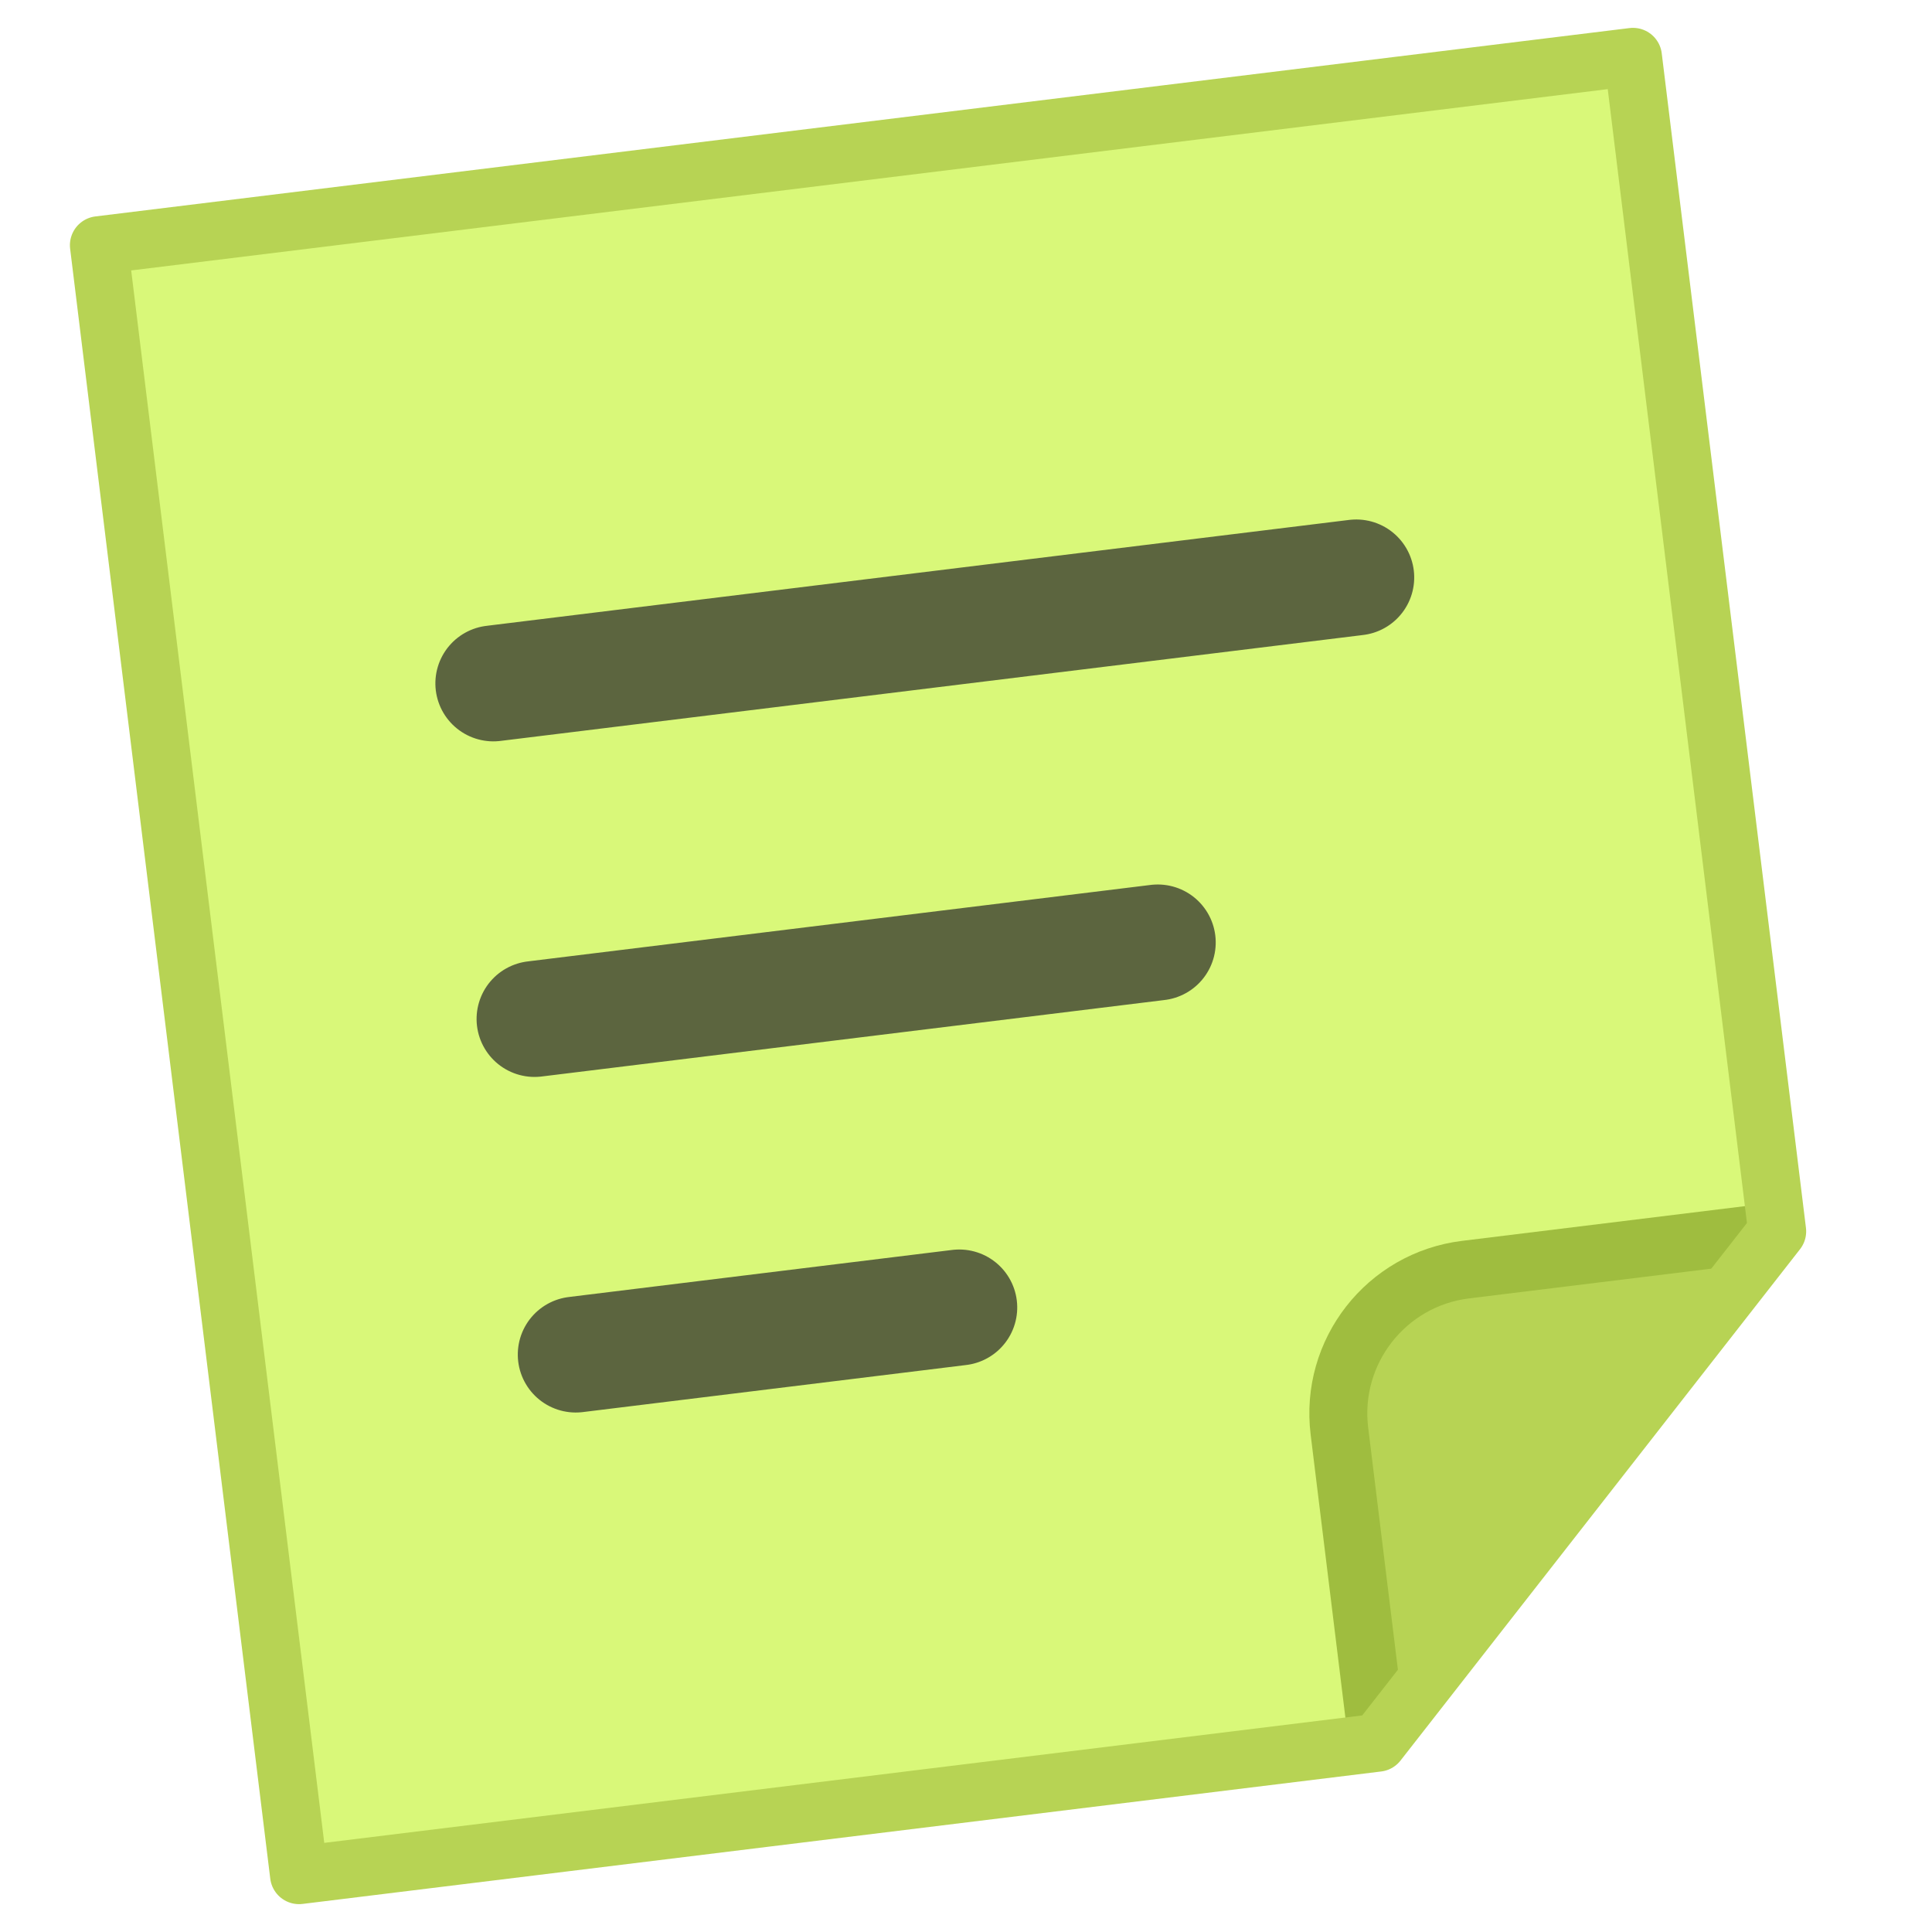
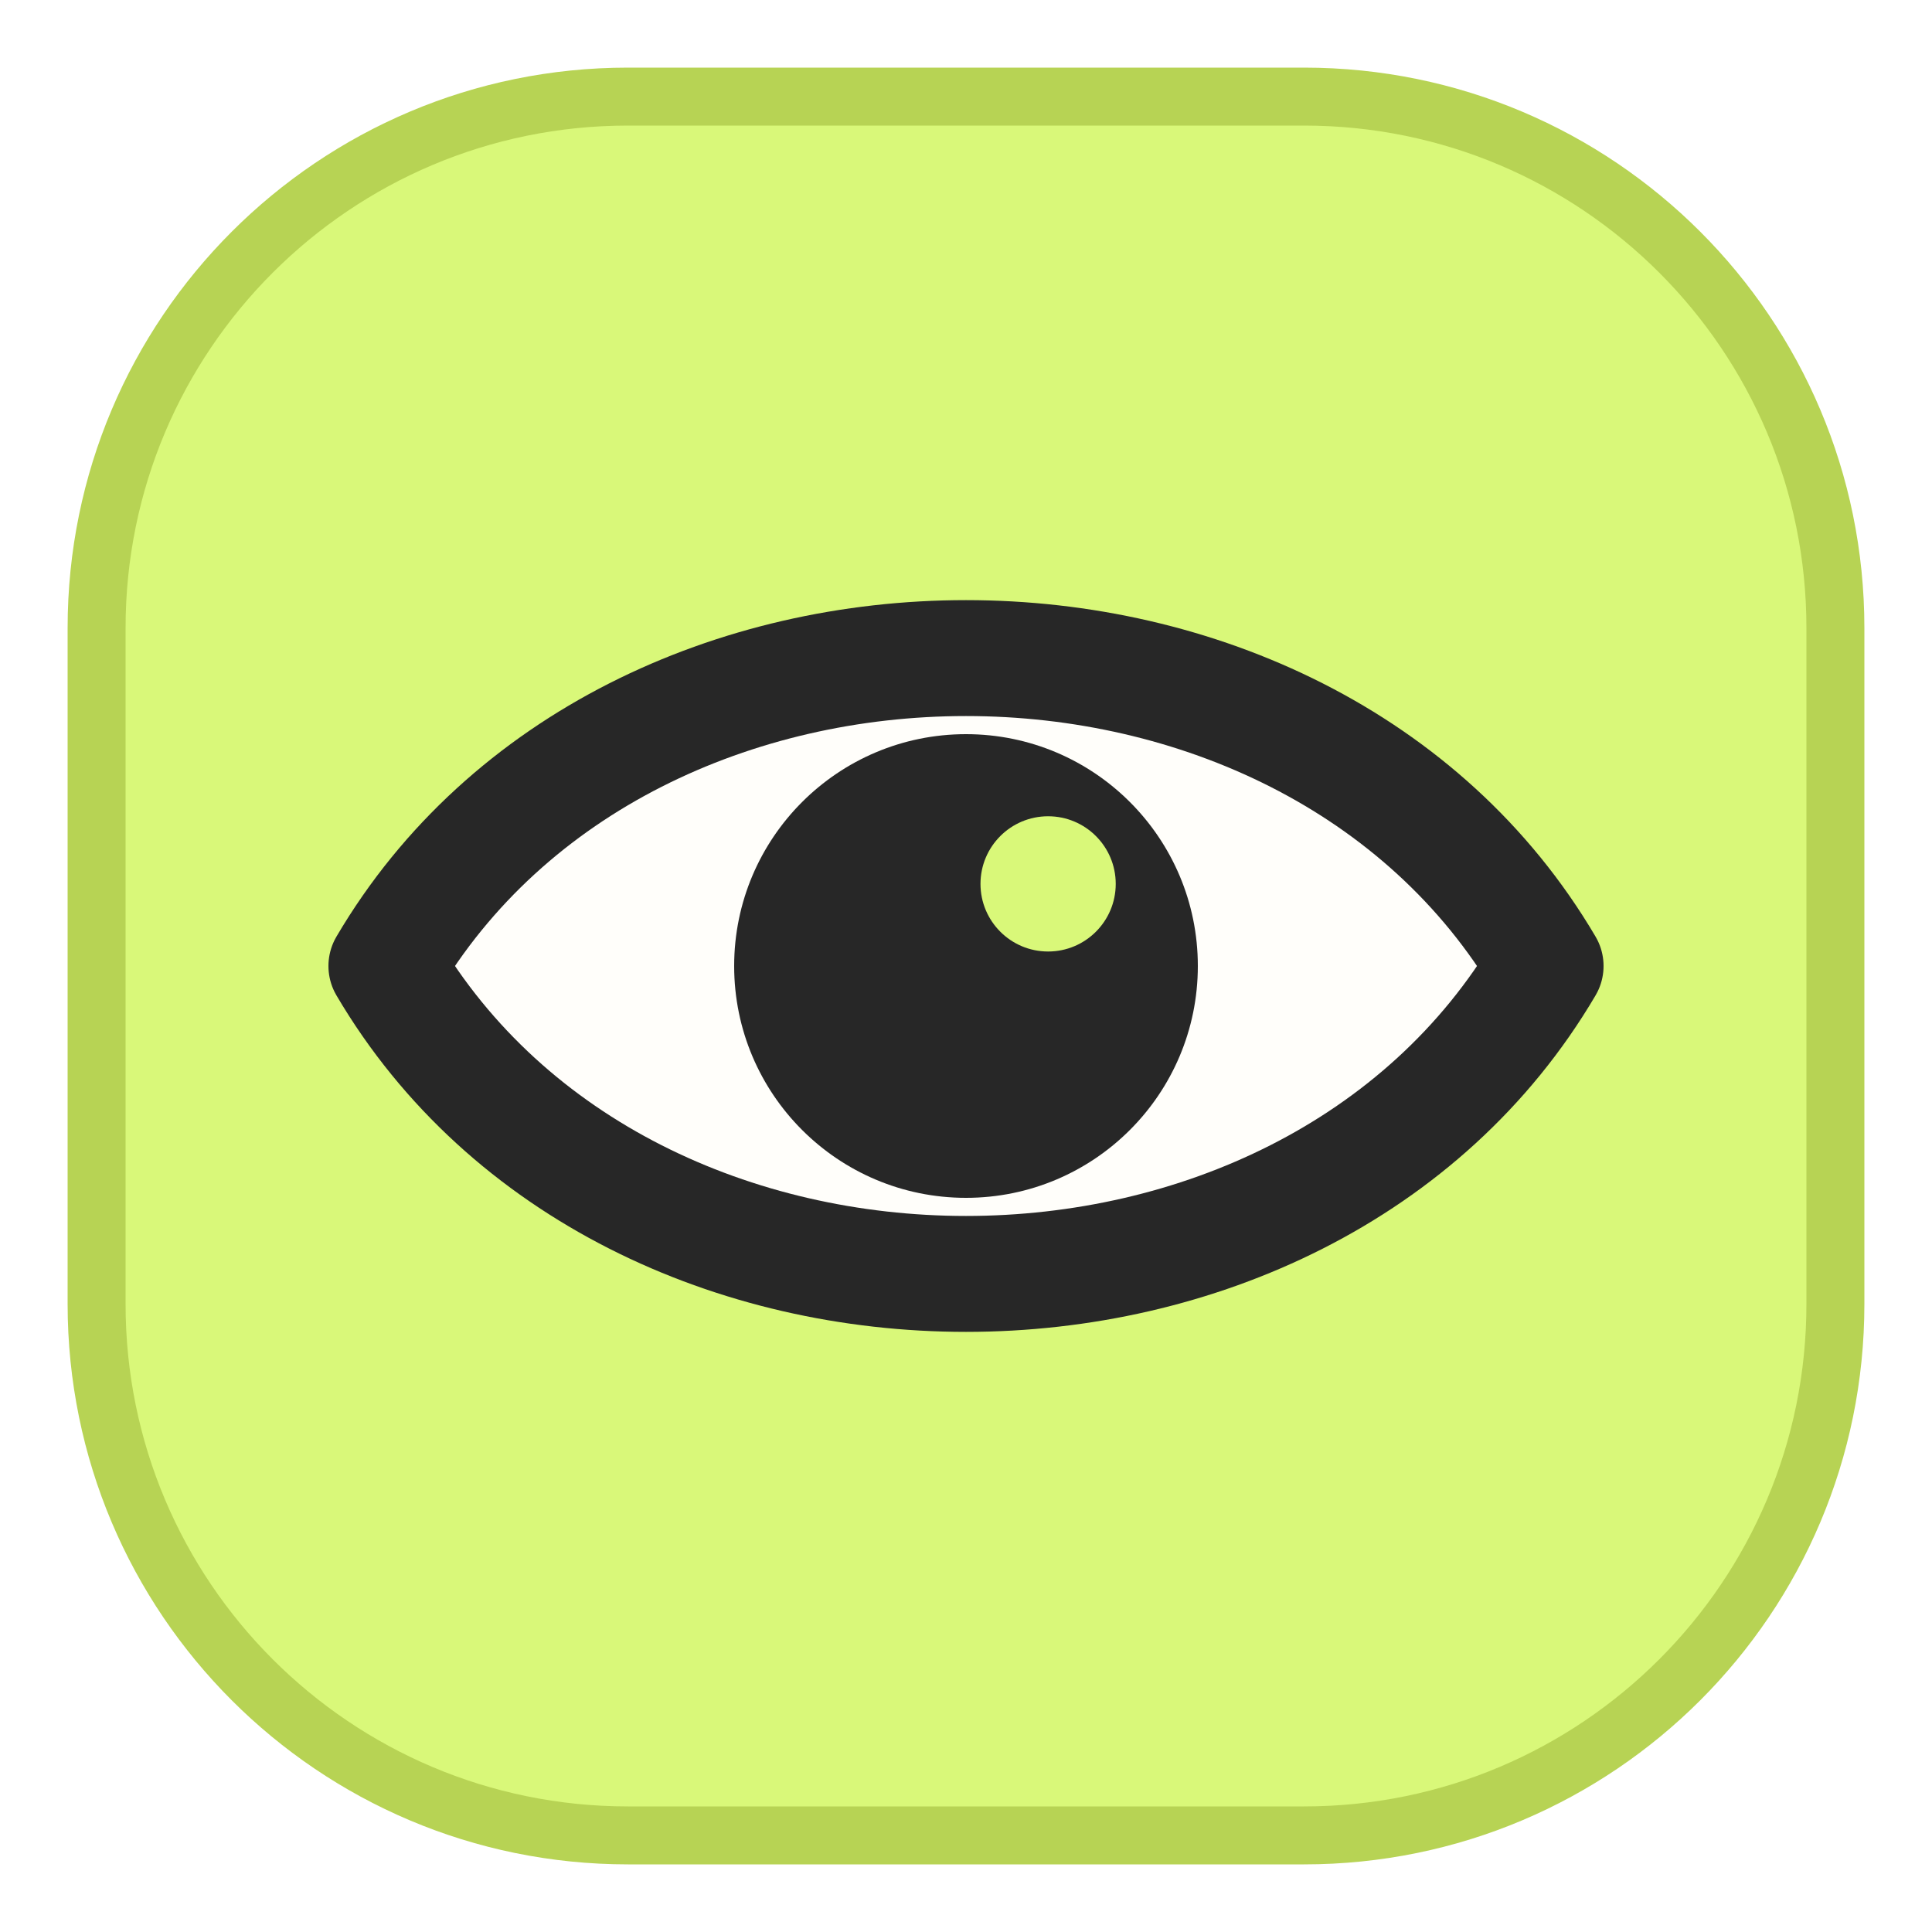
<svg xmlns="http://www.w3.org/2000/svg" viewBox="0 0 40 40">
-   <g transform="rotate(-7 20 20)">
-     <path d="M4 3h32v24.5L26.5 37H4z" fill="#d9f879" />
-     <path d="M36 27.5L26.5 37v-6.5a3 3 0 0 1 3-3z" fill="#b7d354" />
-     <path d="M26.5 37v-6.5a3 3 0 0 1 3-3H36" fill="none" stroke="#9fbd3f" stroke-width="1.2" stroke-linejoin="round" />
-     <path d="M4 3h32v24.5L26.5 37H4z" fill="none" stroke="#b7d354" stroke-width="1.2" stroke-linejoin="round" />
-     <path d="M11 13h18M11 20h13M11 27h8" stroke="#272727" stroke-width="2.4" stroke-linecap="round" opacity=".7" />
-   </g>
+   <rect x="2" y="2" width="36" height="36" rx="11" fill="#d9f879" stroke="#b7d354" stroke-width="1.2" />
+   <path d="M8 20C13 11.5 27 11.5 32 20C27 28.5 13 28.5 8 20Z" fill="#fffefa" stroke="#272727" stroke-width="2.4" stroke-linejoin="round" />
+   <circle cx="20" cy="20" r="4.8" fill="#272727" />
+   <circle cx="21.7" cy="18.3" r="1.4" fill="#d9f879" />
</svg>
